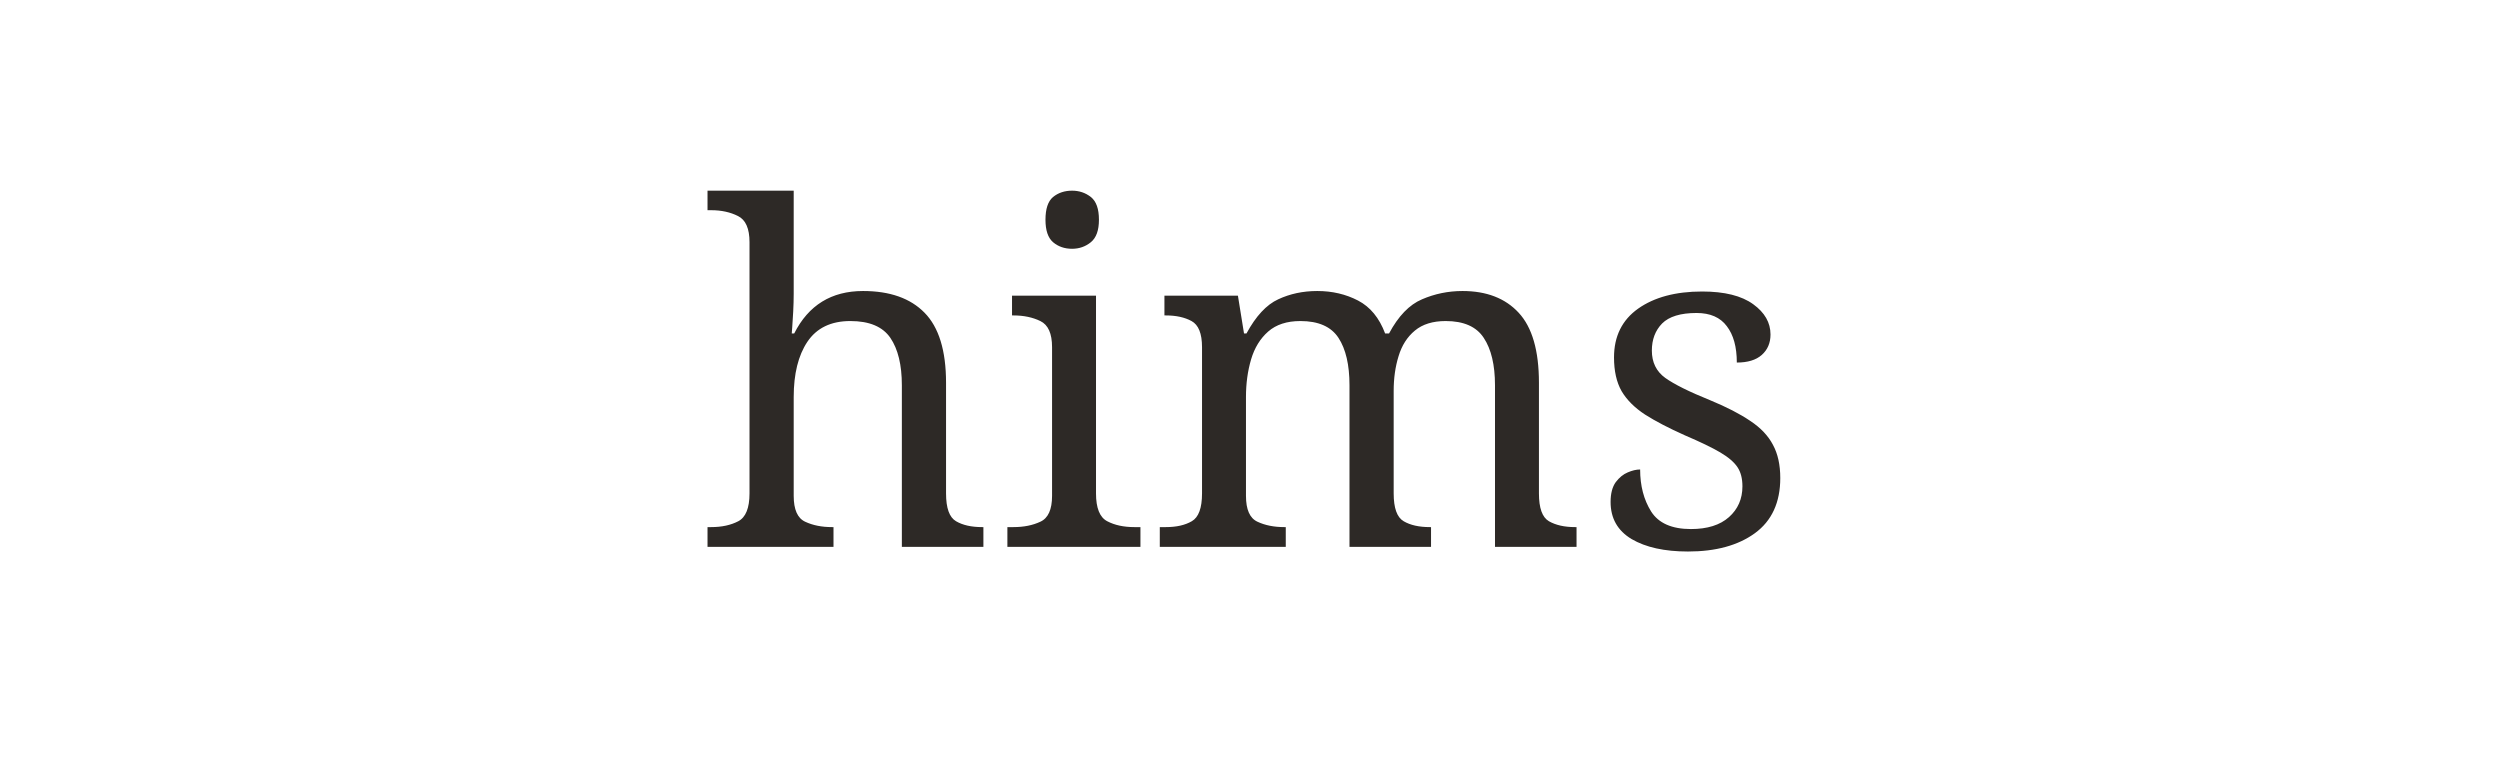
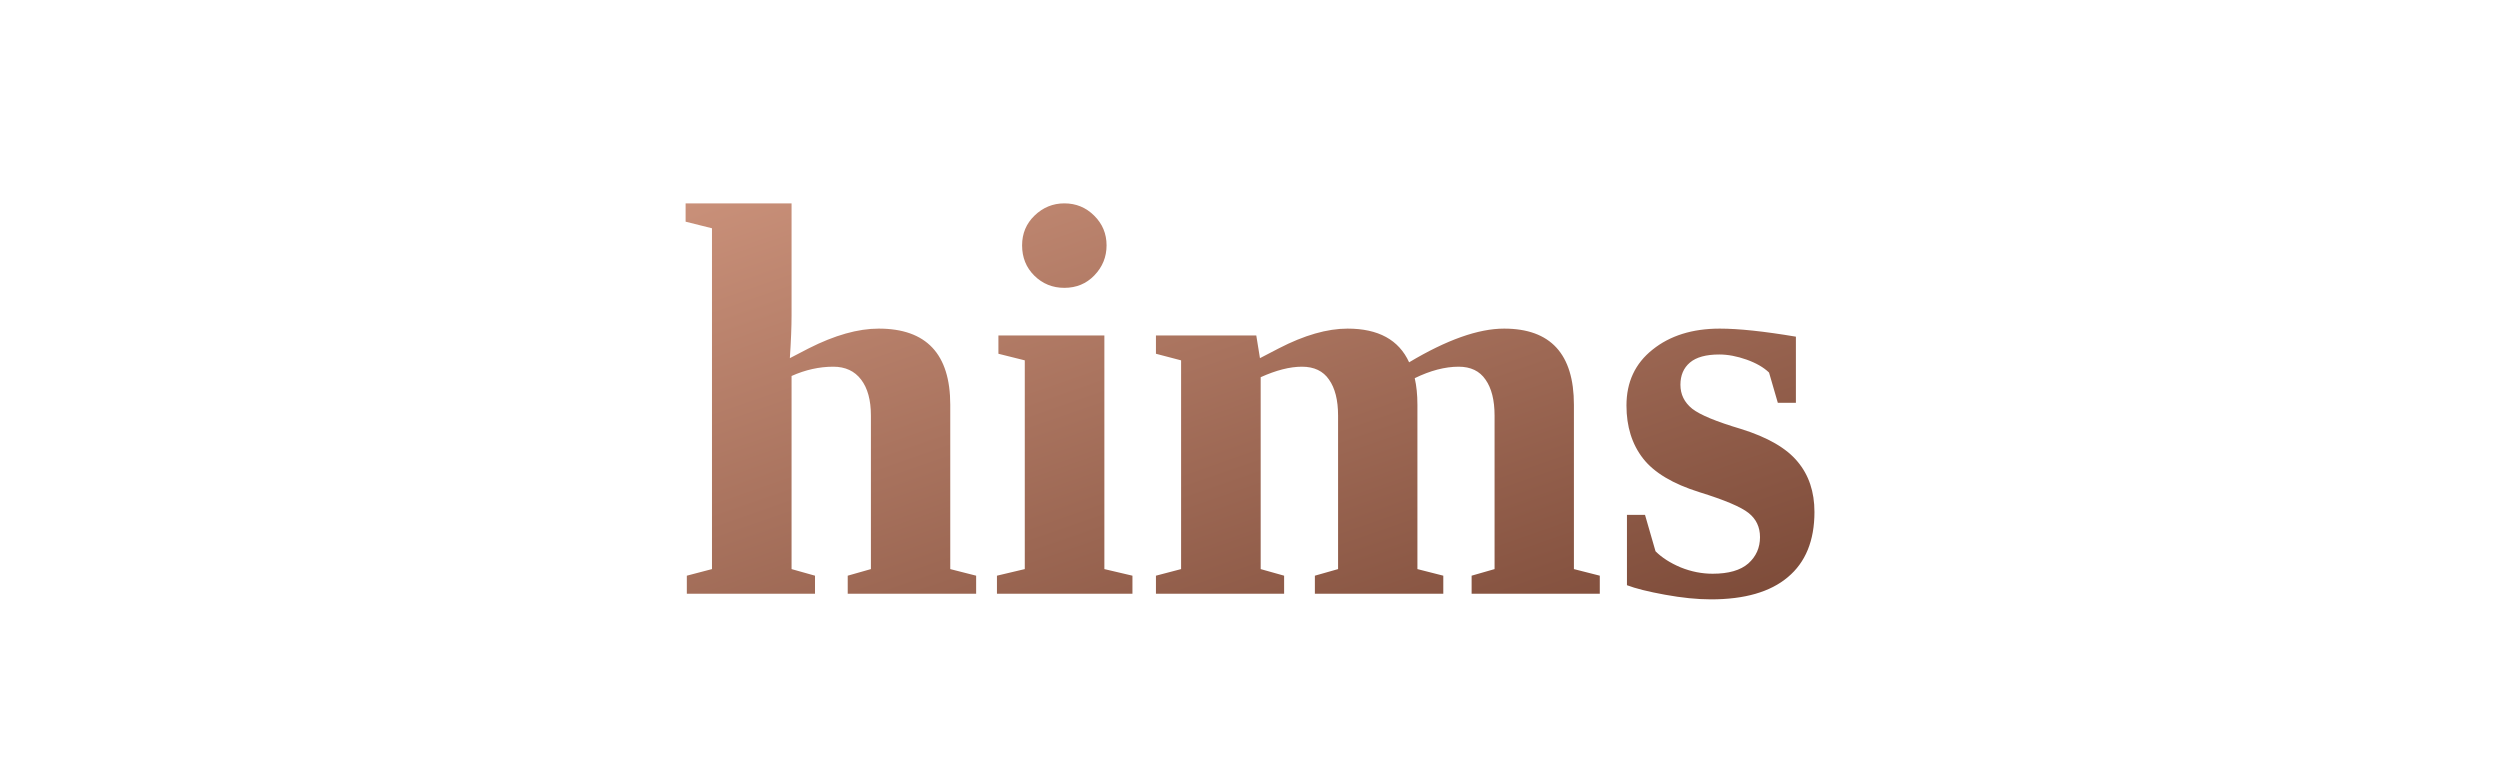
<svg xmlns="http://www.w3.org/2000/svg" viewBox="0 0 160 50">
-   <text x="80" y="35" text-anchor="middle" font-family="Georgia,serif" font-size="30" font-weight="400" fill="#2D2926">hims</text>
+   <defs>
+     <linearGradient id="himsG" x1="0" y1="0" x2="1" y2="1">
+       <stop offset="0" stop-color="#C99079" />
+       <stop offset="1" stop-color="#7C4A38" />
+     </linearGradient>
+   </defs>
+   <text x="80" y="38" text-anchor="middle" font-family="Georgia,'Times New Roman',serif" font-size="36" font-weight="700" fill="url(#himsG)">hims</text>
</svg>
